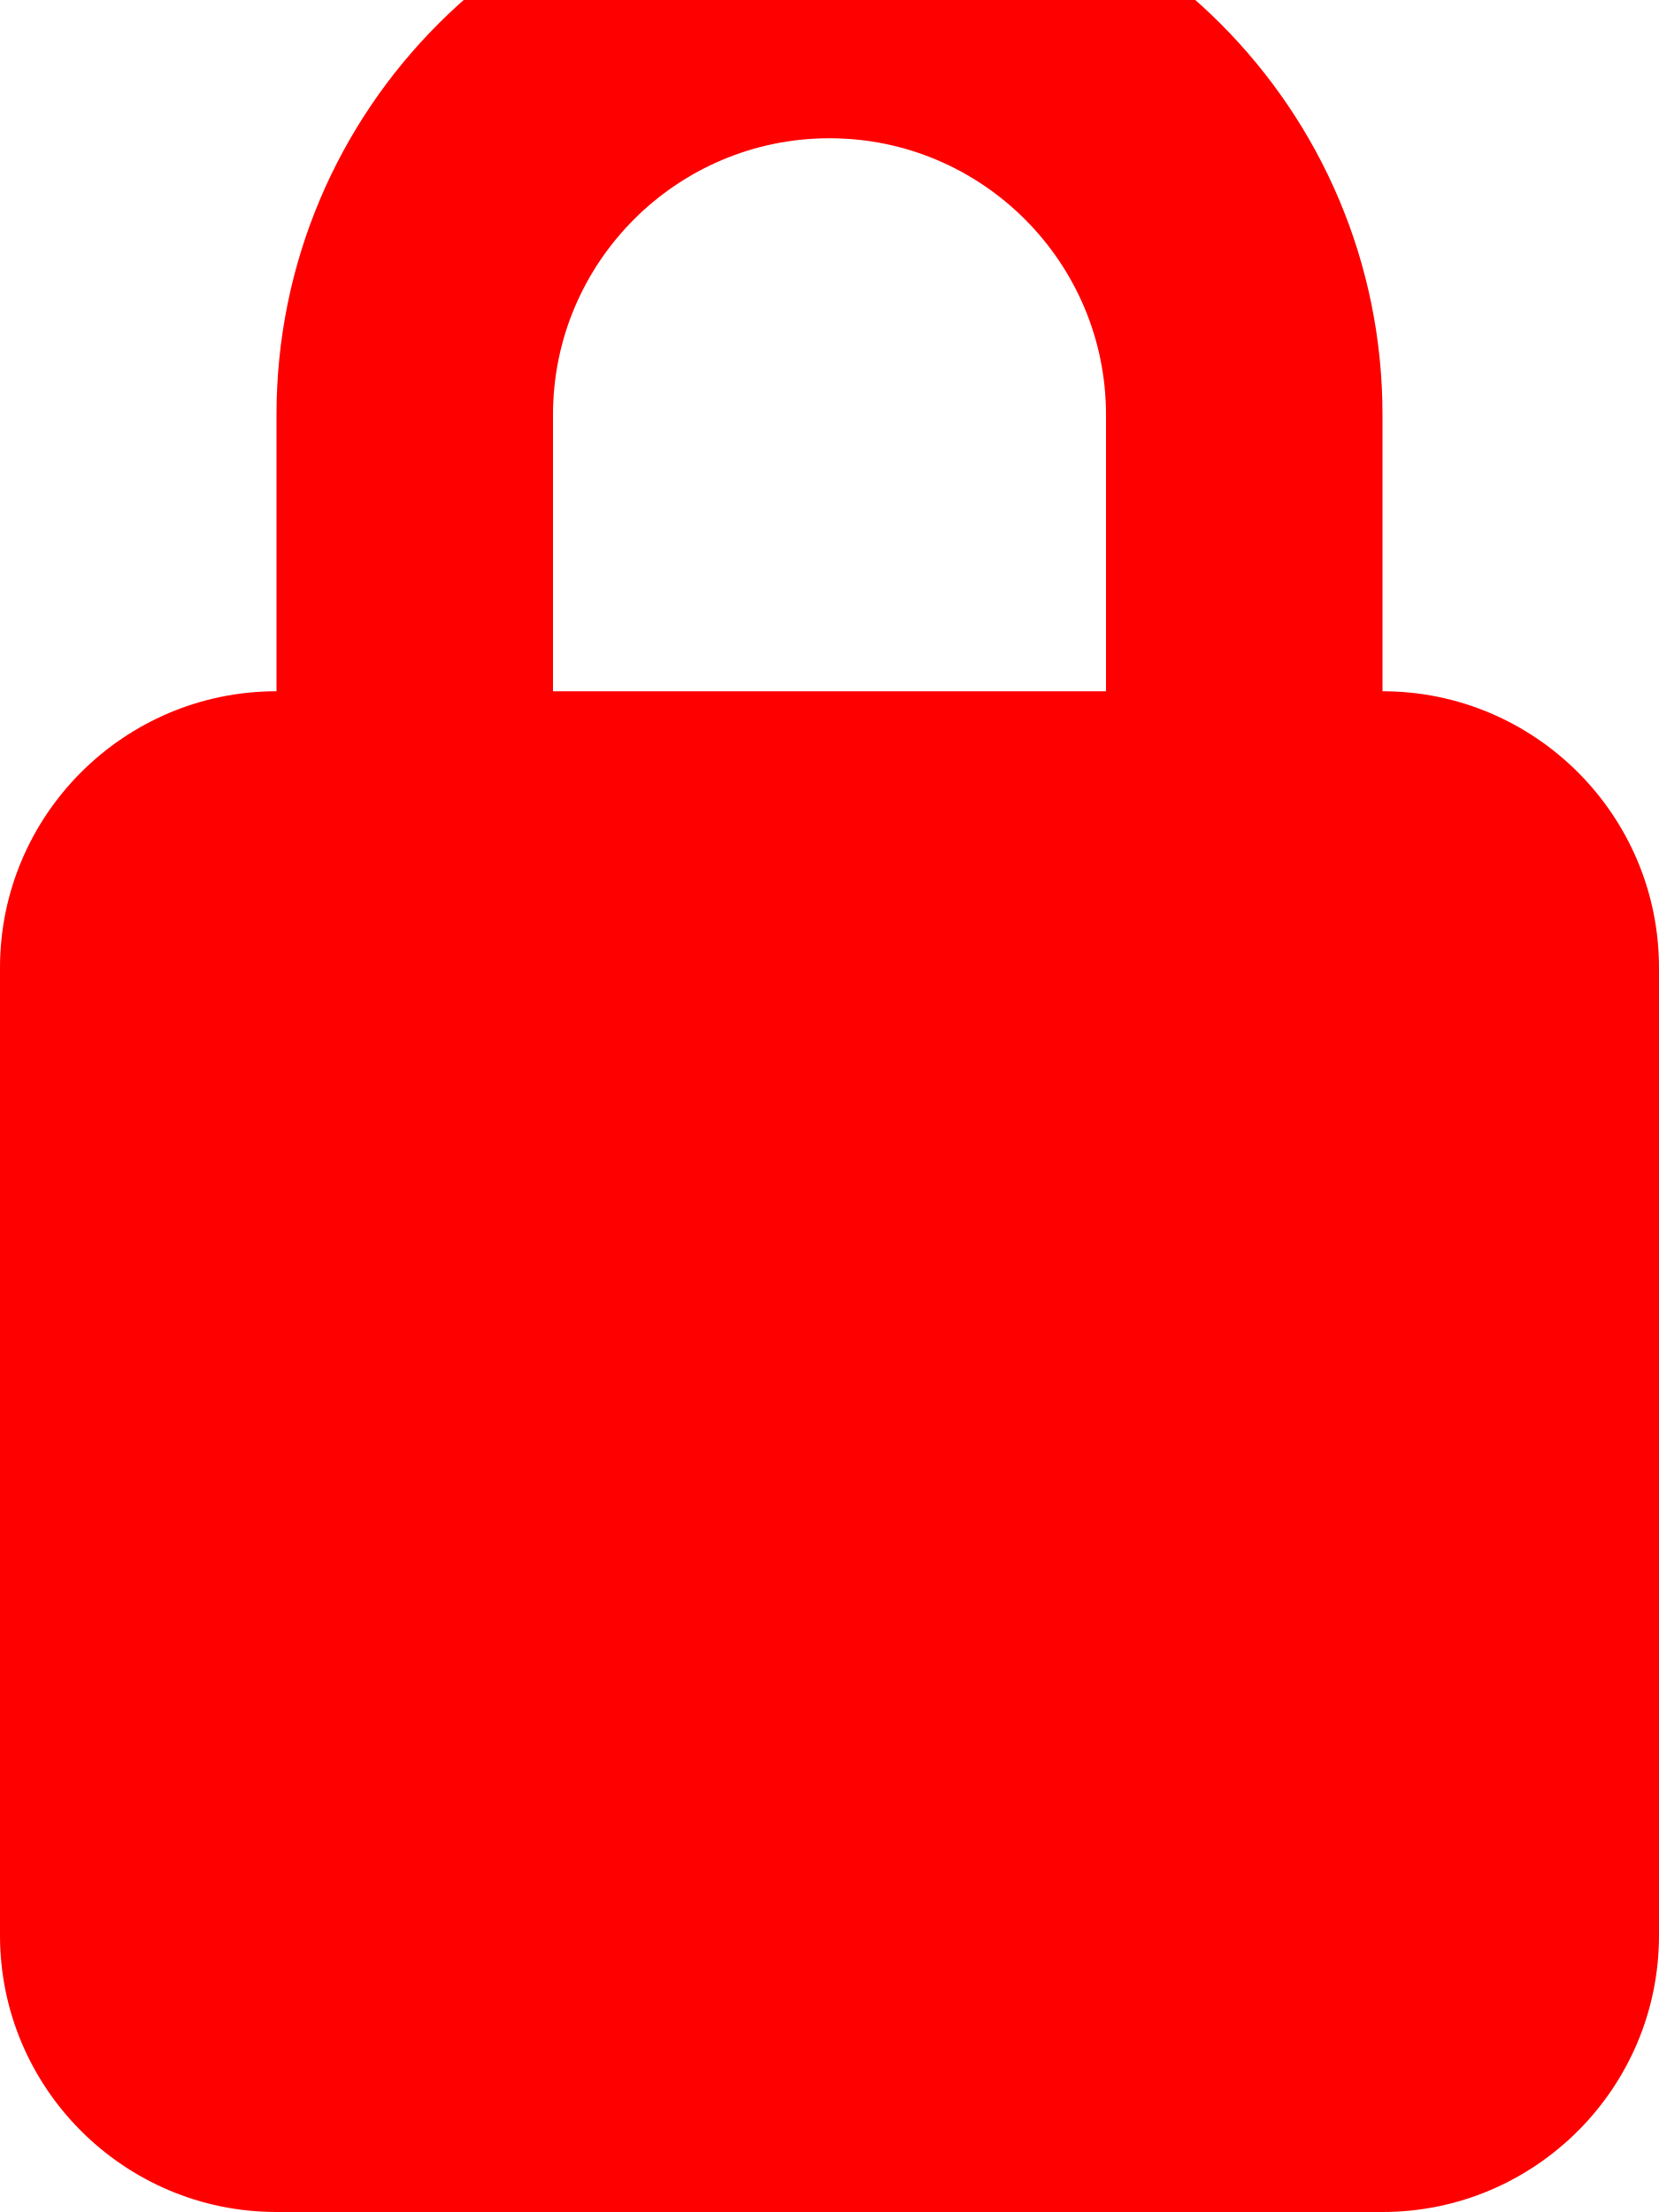
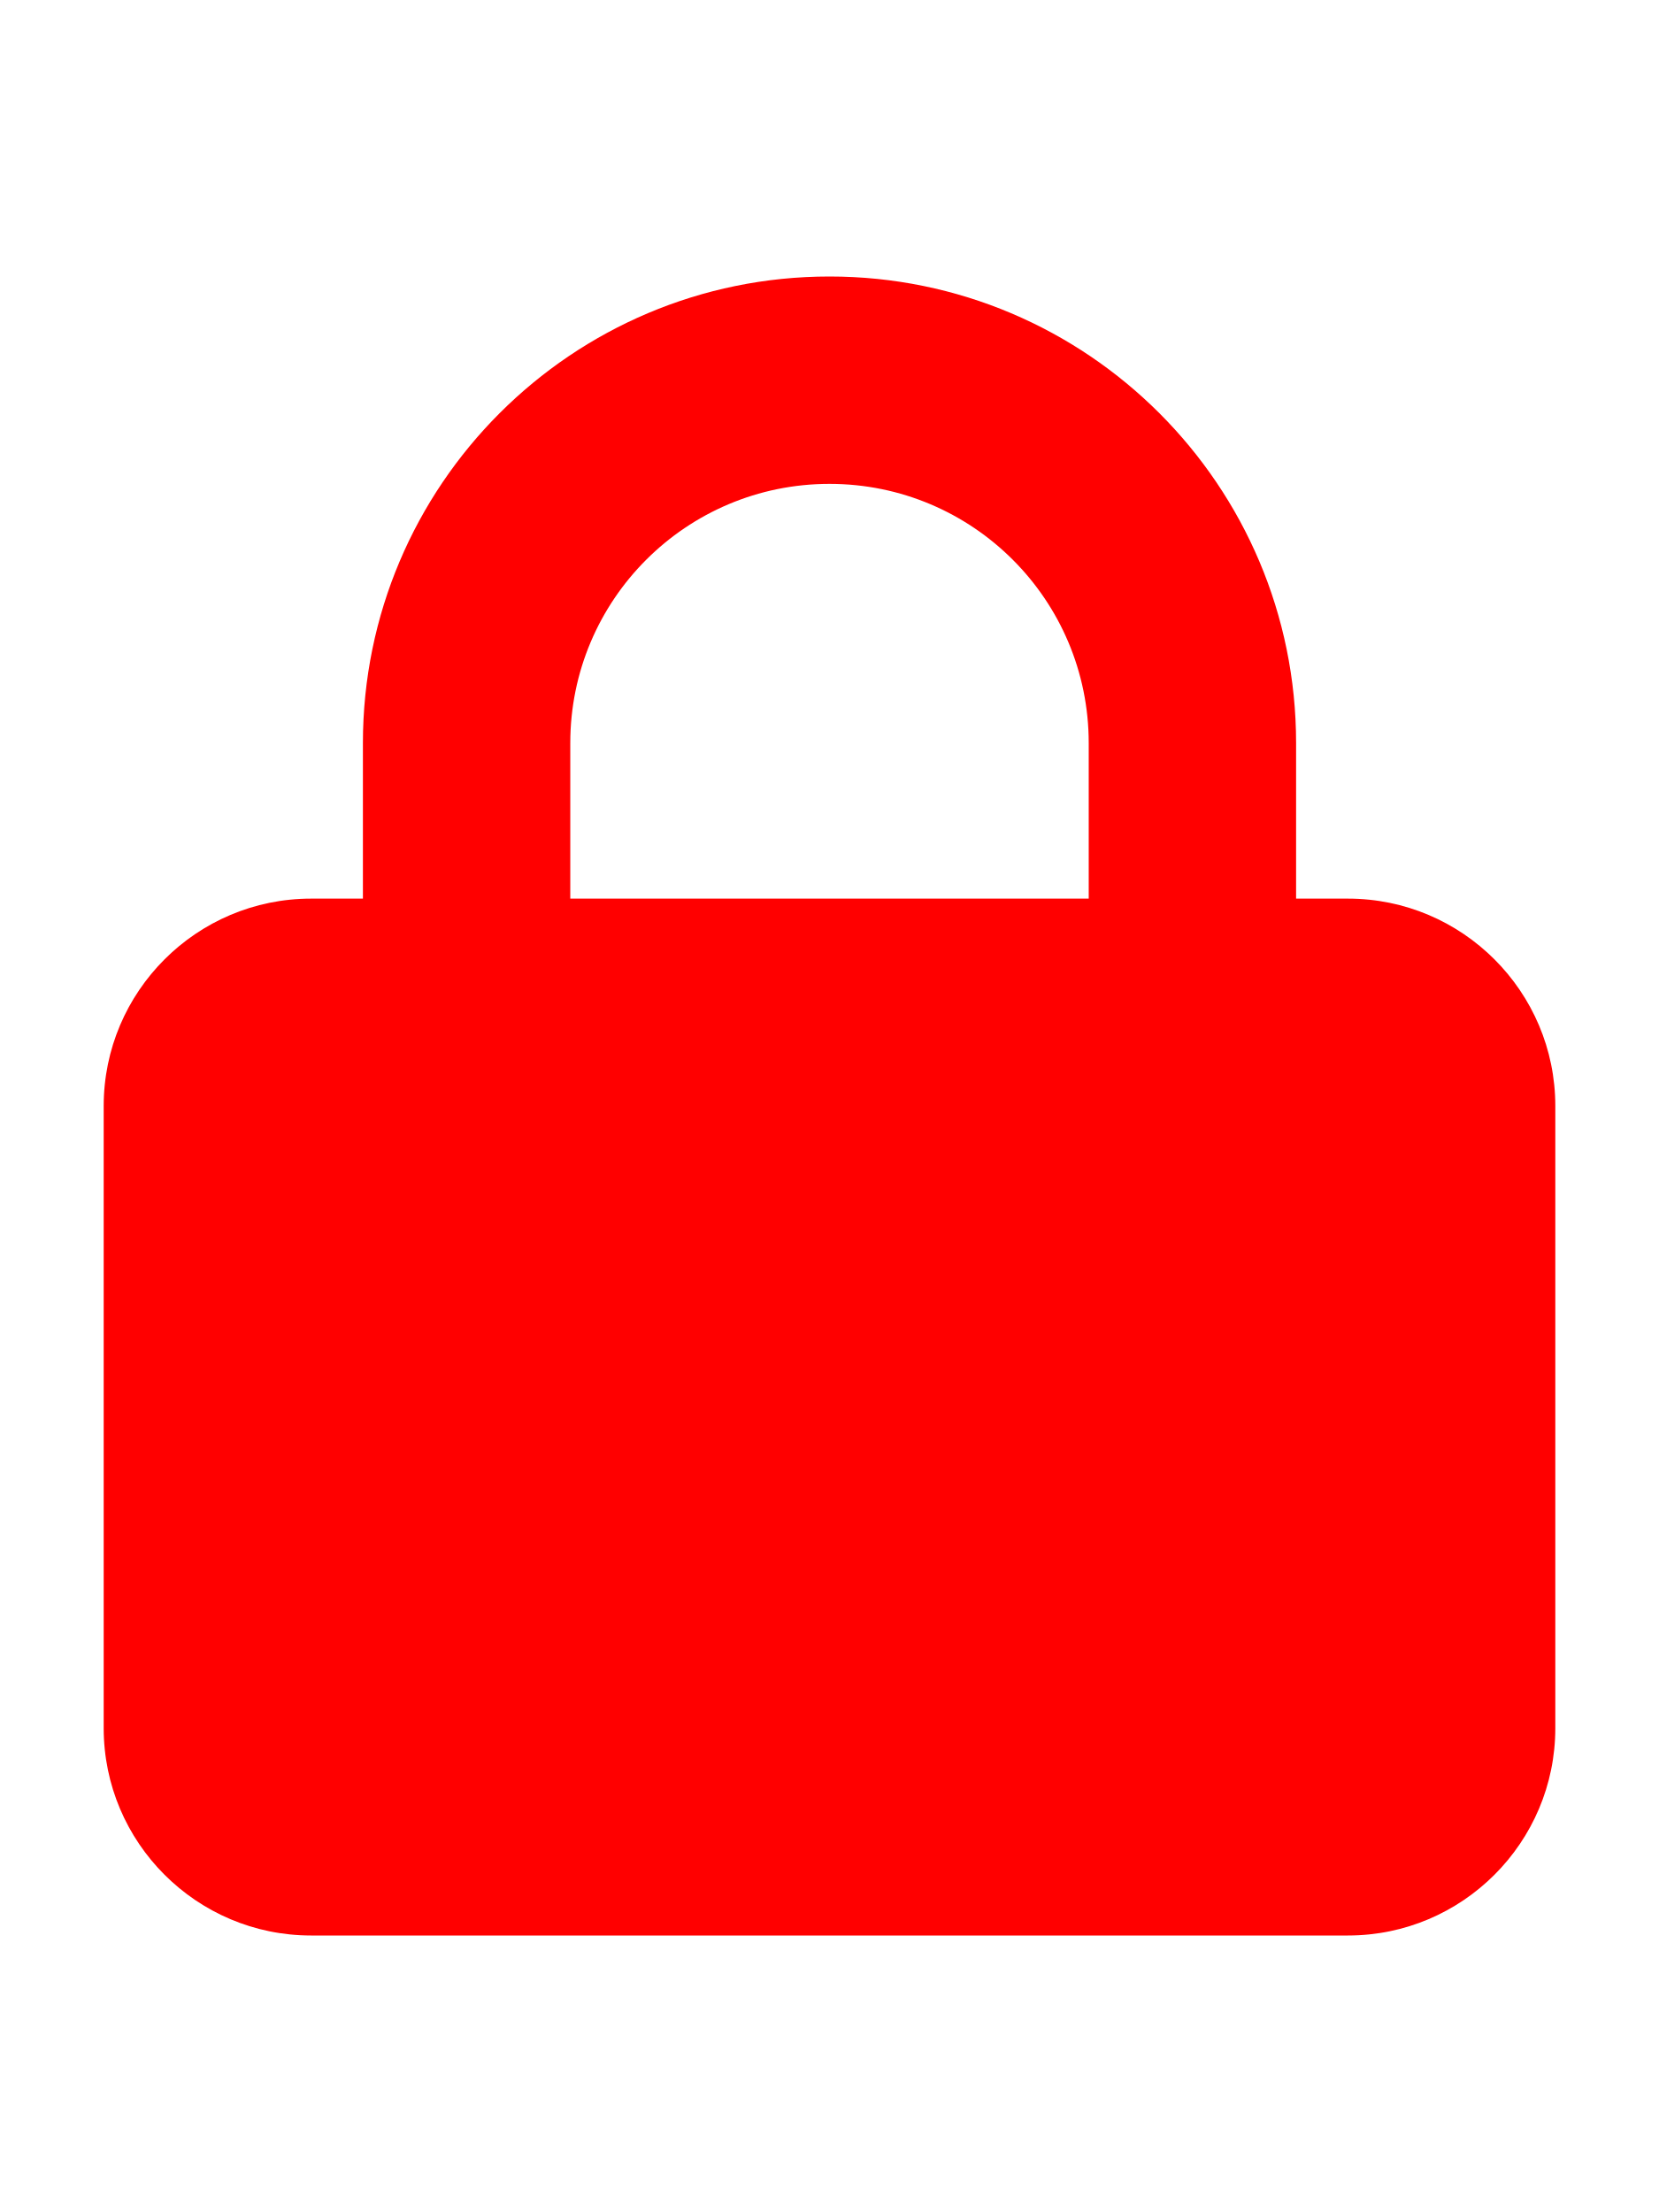
- <svg xmlns="http://www.w3.org/2000/svg" height="24" width="18" viewBox="0 0 384 512">
-   <path fill="rgb(255, 0, 0)" d="M128 96l0 64 128 0 0-64c0-35.3-28.7-64-64-64s-64 28.7-64 64zM64 160l0-64C64 25.3 121.3-32 192-32S320 25.3 320 96l0 64c35.3 0 64 28.7 64 64l0 224c0 35.3-28.7 64-64 64L64 512c-35.3 0-64-28.7-64-64L0 224c0-35.3 28.7-64 64-64z" />
+ <svg xmlns="http://www.w3.org/2000/svg" width="18px" height="24px" viewBox="0 0 512 576">
+   <g transform="translate(32, 32)">
+     <path fill="rgb(255, 0, 0)" d="M144 144v48H304V144c0-44.2-35.8-80-80-80s-80 35.8-80 80zM80 192V144C80 64.5 144.5 0 224 0s144 64.5 144 144v48h16c35.3 0 64 28.7 64 64V448c0 35.3-28.7 64-64 64H64c-35.3 0-64-28.7-64-64V256c0-35.3 28.7-64 64-64H80z" />
+   </g>
</svg>
